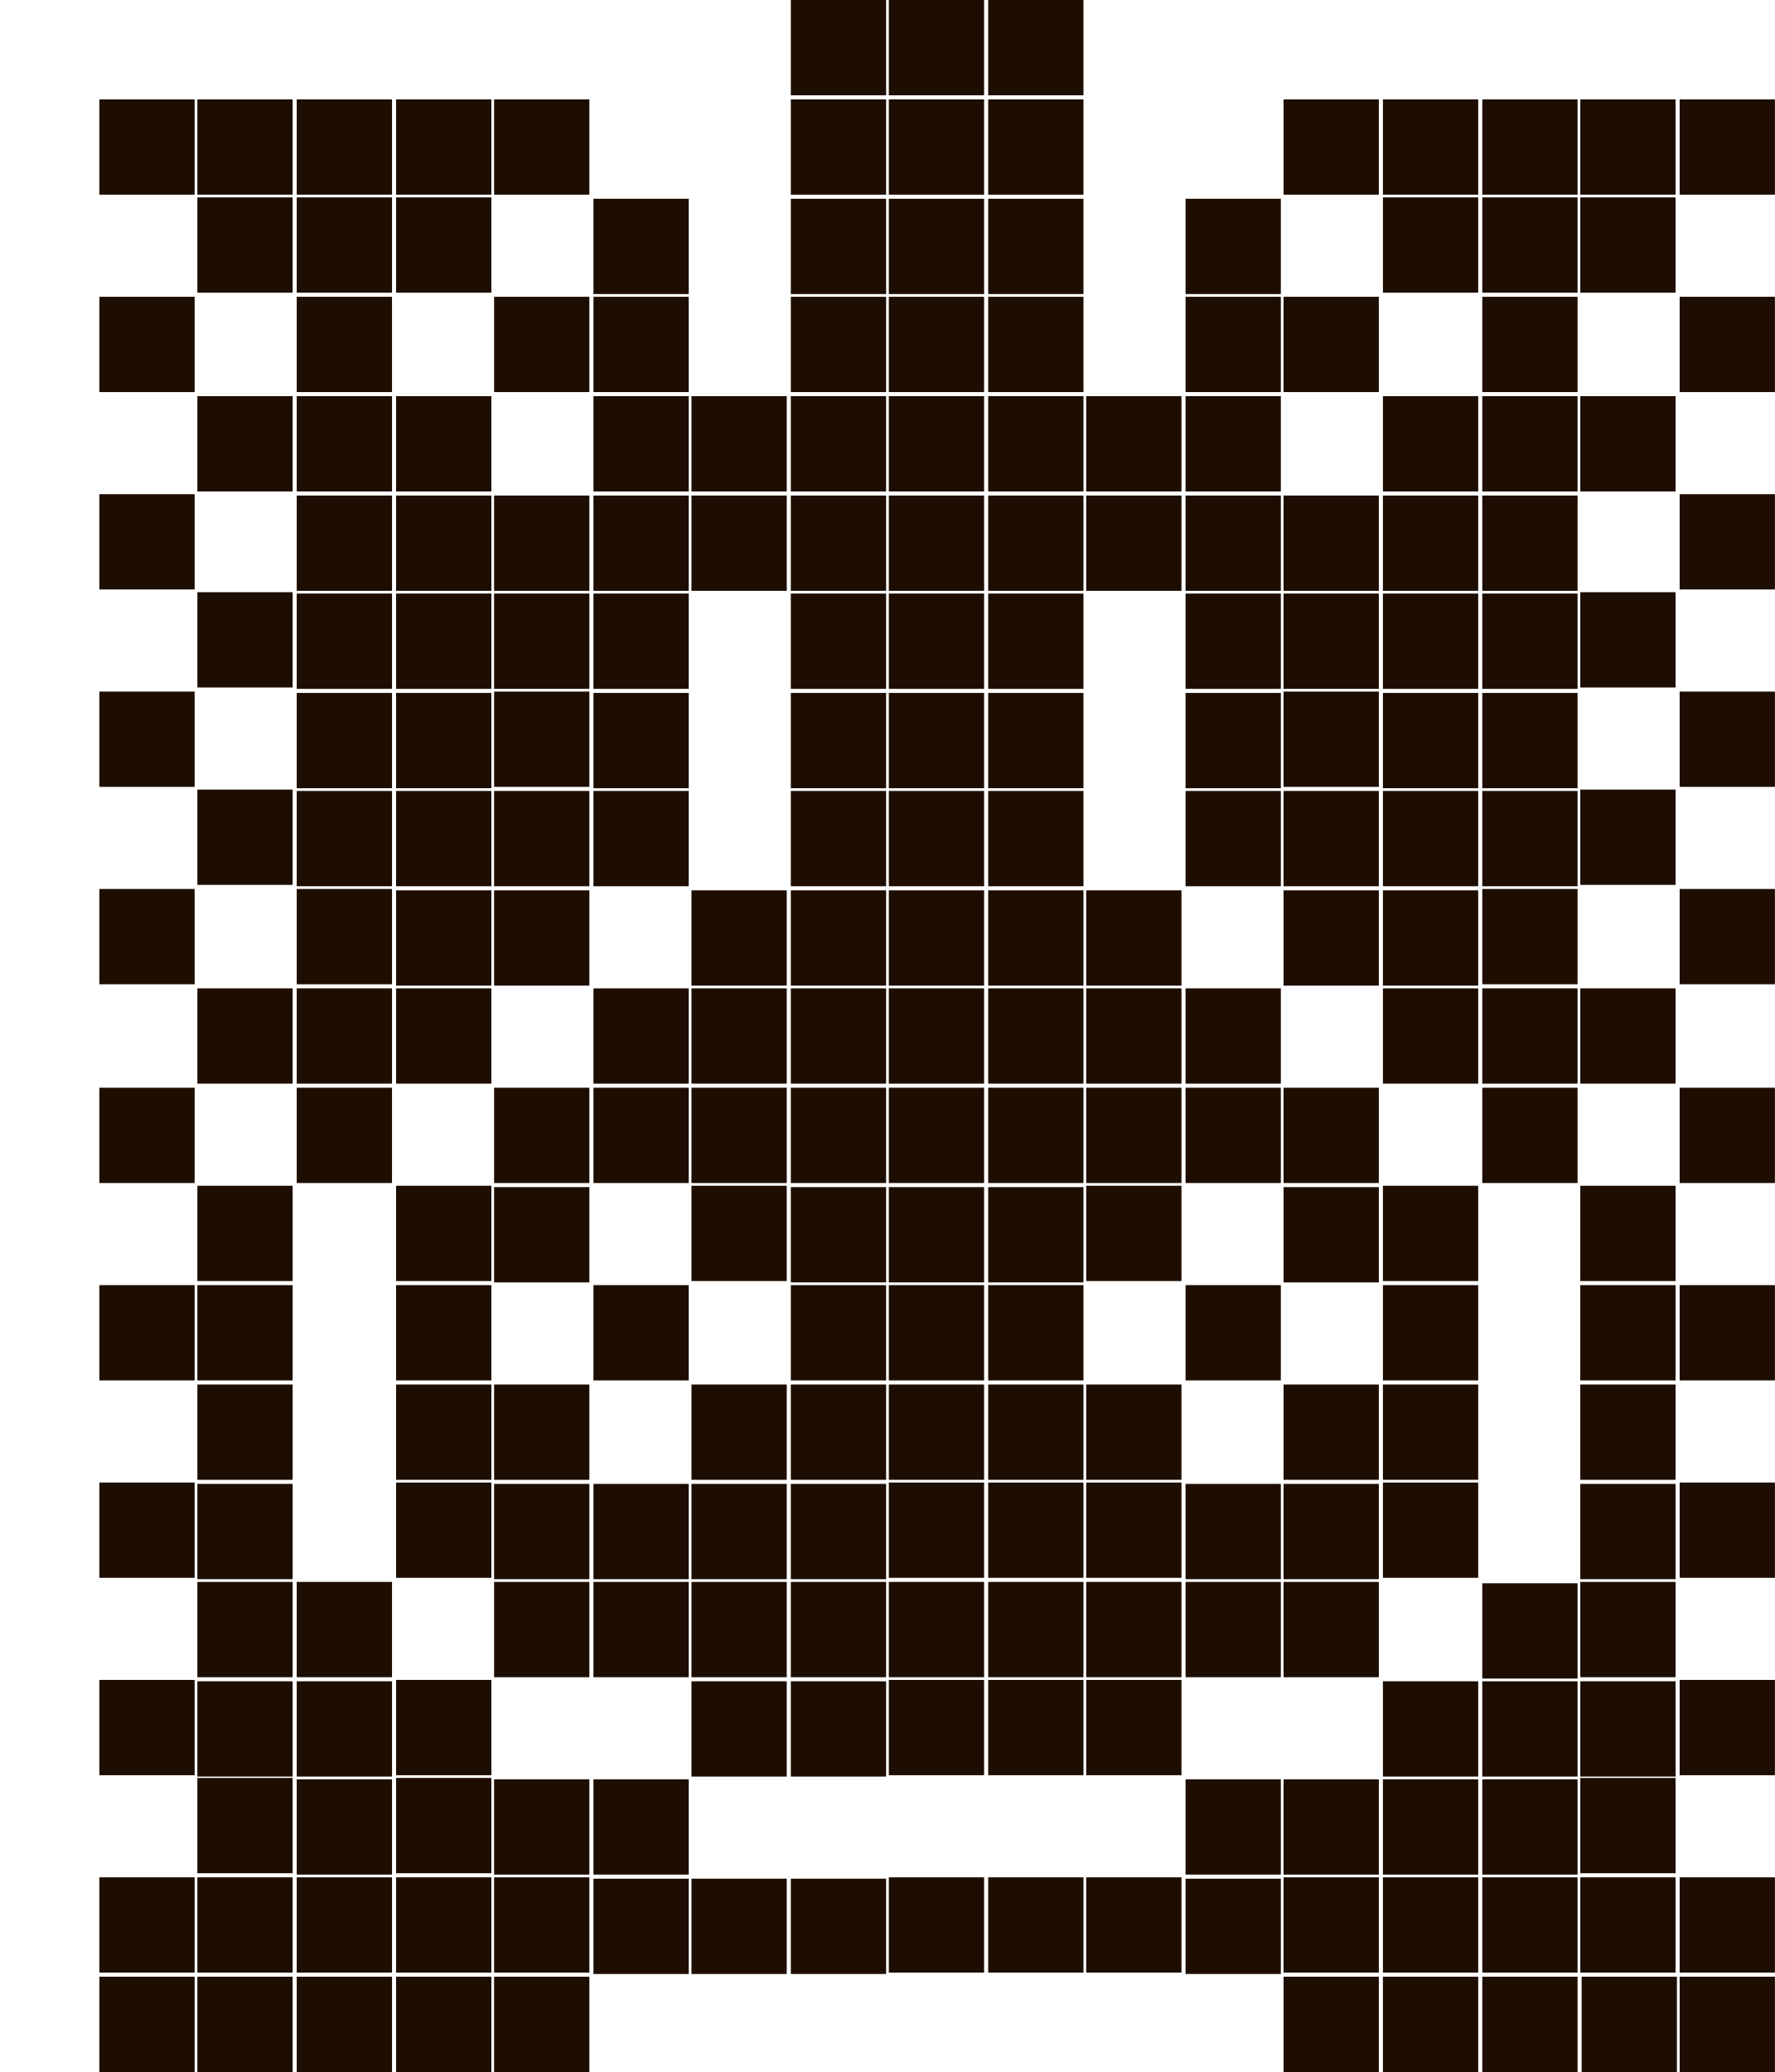
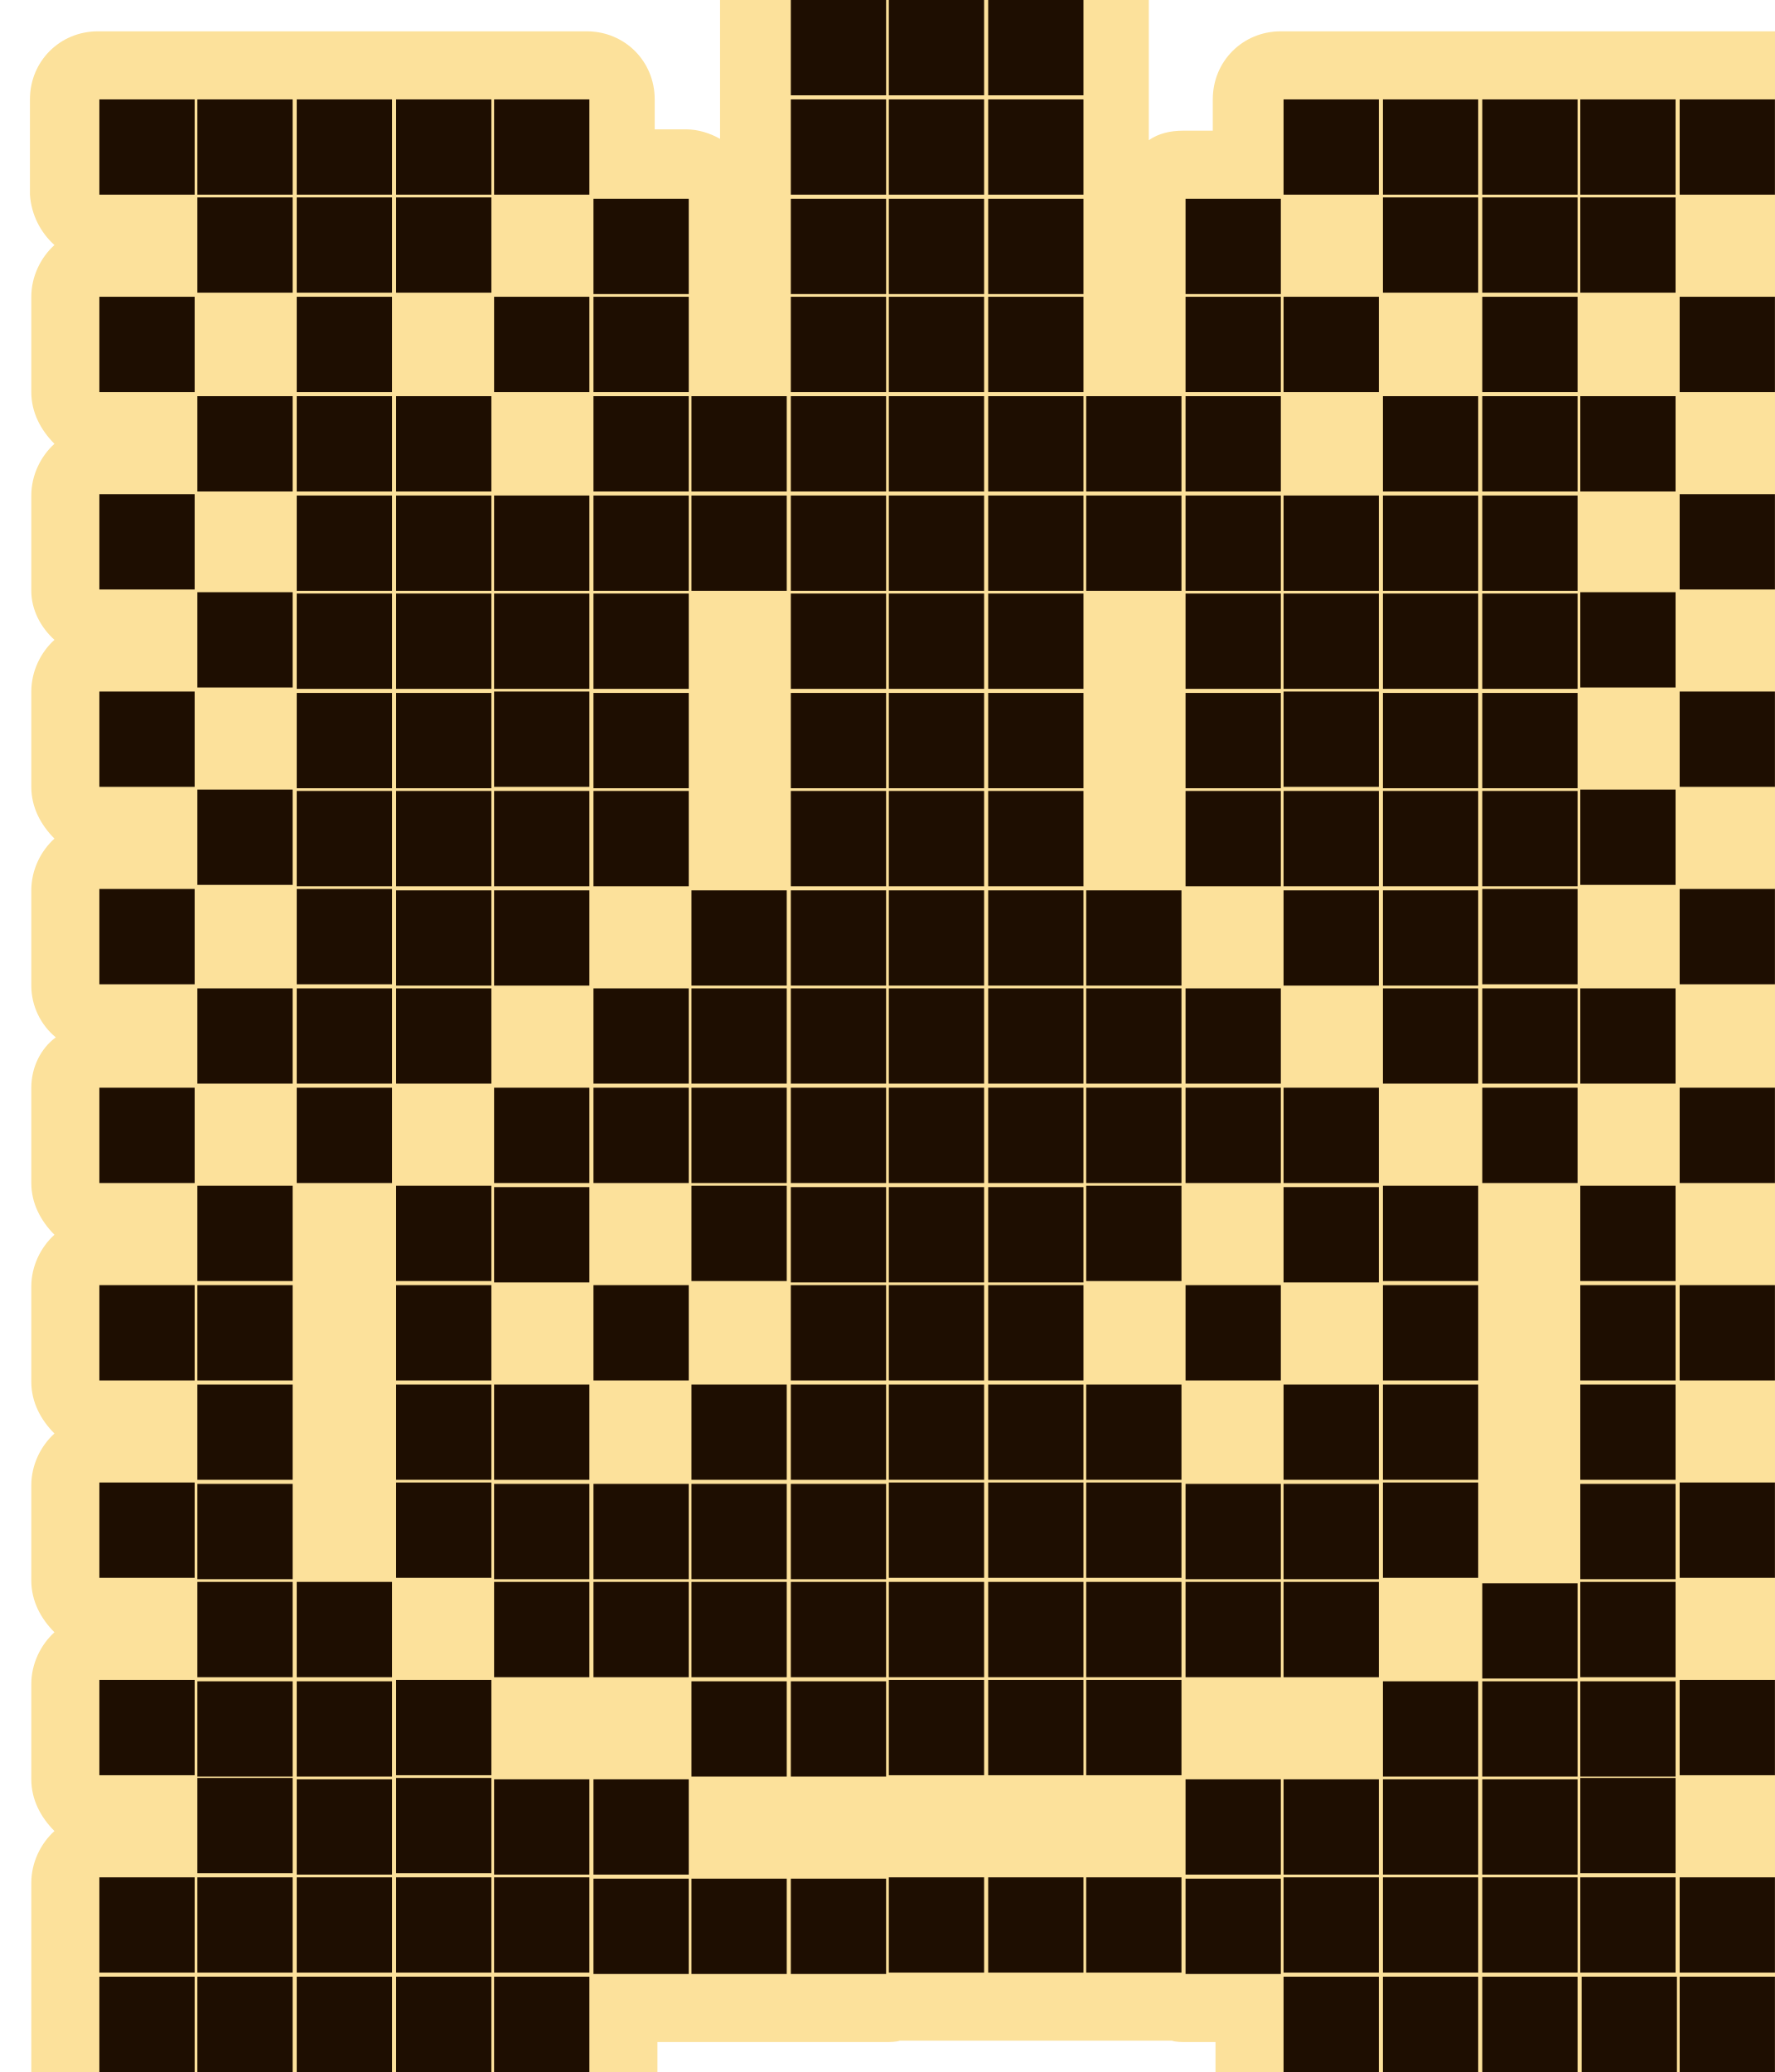
- <svg xmlns="http://www.w3.org/2000/svg" version="1.1" id="Слой_1" x="0px" y="0px" viewBox="0 0 130.4 152.2" style="enable-background:new 0 0 130.4 152.2;" xml:space="preserve">
+ <svg xmlns="http://www.w3.org/2000/svg" version="1.1" x="0px" y="0px" viewBox="0 0 130.4 152.2" style="enable-background:new 0 0 130.4 152.2;" xml:space="preserve">
  <style type="text/css">
- 	.st0{fill:#1E0E01;}
+ 	.st0{fill:#FCE19B;}
+ 	.st1{fill:#1E0E01;}
</style>
-   <path class="st0" d="M14.5,7.3h7v7h-7V7.3z M21.8,7.3h7v7h-7V7.3z M29.1,7.3h7v7h-7V7.3z M36.3,7.3h7v7h-7V7.3z M7.3,7.3h7v7h-7V7.3  z M7.3,21.8h7v7h-7V21.8z M7.3,36.3h7v7h-7V36.3z M7.3,50.8h7v7h-7V50.8z M7.3,65.3h7v7h-7V65.3z M14.5,14.5h7v7h-7V14.5z   M14.5,29.1h7v7h-7V29.1z M14.5,58h7v7h-7V58z M14.5,43.5h7v7h-7V43.5z M14.5,72.6h7v7h-7V72.6z M21.8,14.5h7v7h-7V14.5z M21.8,29.1  h7v7h-7V29.1z M21.8,21.8h7v7h-7V21.8z M21.8,36.4h7v7h-7V36.4z M21.8,50.9h7v7h-7V50.9z M21.8,43.6h7v7h-7V43.6z M21.8,58.1h7v7h-7  V58.1z M21.8,72.6h7v7h-7V72.6z M21.8,65.3h7v7h-7V65.3z M21.8,79.9h7v7h-7V79.9z M29.1,29.1h7v7h-7V29.1z M29.1,14.5h7v7h-7V14.5z   M29.1,36.4h7v7h-7V36.4z M29.1,50.9h7v7h-7V50.9z M29.1,43.6h7v7h-7V43.6z M29.1,65.4h7v7h-7V65.4z M29.1,58.1h7v7h-7V58.1z   M29.1,72.6h7v7h-7V72.6z M36.3,21.8h7v7h-7V21.8z M36.3,36.4h7v7h-7V36.4z M36.3,43.6h7v7h-7V43.6z M36.3,58.1h7v7h-7V58.1z   M36.3,50.8h7v7h-7V50.8z M36.3,65.4h7v7h-7V65.4z M36.3,79.9h7v7h-7V79.9z M43.6,14.6h7v7h-7V14.6z M43.6,21.8h7v7h-7V21.8z   M43.6,29.1h7v7h-7V29.1z M43.6,36.4h7v7h-7V36.4z M43.6,43.6h7v7h-7V43.6z M43.6,50.9h7v7h-7V50.9z M43.6,58.1h7v7h-7V58.1z   M43.6,72.6h7v7h-7V72.6z M43.6,79.9h7v7h-7V79.9z M50.8,36.4h7v7h-7V36.4z M50.8,29.1h7v7h-7V29.1z M50.8,65.4h7v7h-7V65.4z   M50.8,72.6h7v7h-7V72.6z M7.3,79.9h7v7h-7V79.9z M7.3,94.4h7v7h-7V94.4z M7.3,108.9h7v7h-7V108.9z M7.3,123.4h7v7h-7V123.4z   M14.5,94.4h7v7h-7V94.4z M14.5,87.1h7v7h-7V87.1z M14.5,109h7v7h-7V109z M14.5,101.7h7v7h-7V101.7z M14.5,123.5h7v7h-7V123.5z   M14.5,116.2h7v7h-7V116.2z M21.8,130.7h7v7h-7V130.7z M21.8,123.5h7v7h-7V123.5z M21.8,116.2h7v7h-7V116.2z M29.1,94.4h7v7h-7V94.4  z M29.1,87.1h7v7h-7V87.1z M29.1,101.7h7v7h-7V101.7z M29.1,123.4h7v7h-7V123.4z M29.1,108.9h7v7h-7V108.9z M36.3,87.2h7v7h-7V87.2z   M36.3,101.7h7v7h-7V101.7z M36.3,109h7v7h-7V109z M36.3,116.2h7v7h-7V116.2z M43.6,94.4h7v7h-7V94.4z M43.6,109h7v7h-7V109z   M43.6,116.2h7v7h-7V116.2z M43.6,130.7h7v7h-7V130.7z M43.6,138h7v7h-7V138z M50.8,79.9h7v7h-7V79.9z M50.8,87.1h7v7h-7V87.1z   M50.8,101.7h7v7h-7V101.7z M50.8,109h7v7h-7V109z M50.8,116.2h7v7h-7V116.2z M58.1,0h7v7h-7V0z M58.1,7.3h7v7h-7V7.3z M72.6,0h7v7  h-7V0z M72.6,7.3h7v7h-7V7.3z M94.3,7.3h7v7h-7V7.3z M101.6,7.3h7v7h-7V7.3z M108.9,7.3h7v7h-7V7.3z M116.1,7.3h7v7h-7V7.3z   M58.1,14.6h7v7h-7V14.6z M58.1,21.8h7v7h-7V21.8z M58.1,29.1h7v7h-7V29.1z M58.1,36.4h7v7h-7V36.4z M58.1,43.6h7v7h-7V43.6z   M58.1,50.9h7v7h-7V50.9z M58.1,58.1h7v7h-7V58.1z M58.1,65.4h7v7h-7V65.4z M58.1,79.9h7v7h-7V79.9z M58.1,87.2h7v7h-7V87.2z   M58.1,72.6h7v7h-7V72.6z M72.6,14.6h7v7h-7V14.6z M72.6,21.8h7v7h-7V21.8z M72.6,29.1h7v7h-7V29.1z M72.6,36.4h7v7h-7V36.4z   M72.6,43.6h7v7h-7V43.6z M72.6,50.9h7v7h-7V50.9z M72.6,58.1h7v7h-7V58.1z M72.6,65.4h7v7h-7V65.4z M72.6,79.9h7v7h-7V79.9z   M72.6,72.6h7v7h-7V72.6z M79.8,36.4h7v7h-7V36.4z M79.8,29.1h7v7h-7V29.1z M79.8,65.4h7v7h-7V65.4z M79.8,72.6h7v7h-7V72.6z   M87.1,14.6h7v7h-7V14.6z M87.1,21.8h7v7h-7V21.8z M87.1,29.1h7v7h-7V29.1z M87.1,36.4h7v7h-7V36.4z M87.1,43.6h7v7h-7V43.6z   M87.1,50.9h7v7h-7V50.9z M87.1,58.1h7v7h-7V58.1z M87.1,72.6h7v7h-7V72.6z M87.1,79.9h7v7h-7V79.9z M94.3,21.8h7v7h-7V21.8z   M94.3,36.4h7v7h-7V36.4z M94.3,43.6h7v7h-7V43.6z M94.3,58.1h7v7h-7V58.1z M94.3,50.8h7v7h-7V50.8z M94.3,65.4h7v7h-7V65.4z   M94.3,79.9h7v7h-7V79.9z M101.6,29.1h7v7h-7V29.1z M101.6,14.5h7v7h-7V14.5z M101.6,36.4h7v7h-7V36.4z M101.6,50.9h7v7h-7V50.9z   M101.6,43.6h7v7h-7V43.6z M101.6,65.4h7v7h-7V65.4z M101.6,58.1h7v7h-7V58.1z M101.6,72.6h7v7h-7V72.6z M108.9,14.5h7v7h-7V14.5z   M108.9,29.1h7v7h-7V29.1z M108.9,21.8h7v7h-7V21.8z M108.9,36.4h7v7h-7V36.4z M108.9,50.9h7v7h-7V50.9z M108.9,43.6h7v7h-7V43.6z   M108.9,58.1h7v7h-7V58.1z M108.9,72.6h7v7h-7V72.6z M108.9,65.3h7v7h-7V65.3z M108.9,79.9h7v7h-7V79.9z M116.1,14.5h7v7h-7V14.5z   M116.1,29.1h7v7h-7V29.1z M116.1,58h7v7h-7V58z M116.1,43.5h7v7h-7V43.5z M116.1,72.6h7v7h-7V72.6z M123.4,7.3h7v7h-7V7.3z   M123.4,21.8h7v7h-7V21.8z M123.4,36.3h7v7h-7V36.3z M123.4,50.8h7v7h-7V50.8z M123.4,65.3h7v7h-7V65.3z M58.1,101.7h7v7h-7V101.7z   M58.1,109h7v7h-7V109z M58.1,94.4h7v7h-7V94.4z M58.1,116.2h7v7h-7V116.2z M72.6,87.2h7v7h-7V87.2z M72.6,101.7h7v7h-7V101.7z   M72.6,94.4h7v7h-7V94.4z M72.6,116.2h7v7h-7V116.2z M72.6,108.9h7v7h-7V108.9z M65.3,0h7v7h-7V0z M65.3,7.3h7v7h-7V7.3z M65.3,14.6  h7v7h-7V14.6z M65.3,21.8h7v7h-7V21.8z M65.3,29.1h7v7h-7V29.1z M65.3,36.4h7v7h-7V36.4z M65.3,43.6h7v7h-7V43.6z M65.3,50.9h7v7h-7  V50.9z M65.3,58.1h7v7h-7V58.1z M65.3,65.4h7v7h-7V65.4z M65.3,79.9h7v7h-7V79.9z M65.3,72.6h7v7h-7V72.6z M65.3,87.2h7v7h-7V87.2z   M65.3,94.4h7v7h-7V94.4z M65.3,101.7h7v7h-7V101.7z M65.3,116.2h7v7h-7V116.2z M65.3,108.9h7v7h-7V108.9z M79.8,87.1h7v7h-7V87.1z   M79.8,79.9h7v7h-7V79.9z M79.8,101.7h7v7h-7V101.7z M79.8,116.2h7v7h-7V116.2z M50.8,123.5h7v7h-7V123.5z M58.1,123.5h7v7h-7V123.5  z M72.6,123.4h7v7h-7V123.4z M65.3,123.4h7v7h-7V123.4z M79.8,123.4h7v7h-7V123.4z M79.8,108.9h7v7h-7V108.9z M50.8,138h7v7h-7V138z   M58.1,138h7v7h-7V138z M72.6,137.9h7v7h-7V137.9z M65.3,137.9h7v7h-7V137.9z M79.8,137.9h7v7h-7V137.9z M87.1,94.4h7v7h-7V94.4z   M87.1,109h7v7h-7V109z M87.1,116.2h7v7h-7V116.2z M87.1,130.7h7v7h-7V130.7z M87.1,138h7v7h-7V138z M94.3,87.2h7v7h-7V87.2z   M94.3,101.7h7v7h-7V101.7z M94.3,109h7v7h-7V109z M94.3,116.2h7v7h-7V116.2z M101.6,94.4h7v7h-7V94.4z M101.6,87.1h7v7h-7V87.1z   M101.6,101.7h7v7h-7V101.7z M108.9,116.3h7v7h-7V116.3z M101.6,108.9h7v7h-7V108.9z M108.9,130.7h7v7h-7V130.7z M108.9,123.5h7v7  h-7V123.5z M116.1,94.4h7v7h-7V94.4z M116.1,87.1h7v7h-7V87.1z M116.1,109h7v7h-7V109z M116.1,101.7h7v7h-7V101.7z M116.1,123.5h7v7  h-7V123.5z M116.1,116.2h7v7h-7V116.2z M123.4,79.9h7v7h-7V79.9z M123.4,94.4h7v7h-7V94.4z M123.4,108.9h7v7h-7V108.9z M123.4,123.4  h7v7h-7V123.4z M14.5,137.9h7v7h-7V137.9z M7.3,137.9h7v7h-7V137.9z M14.5,130.6h7v7h-7V130.6z M21.8,145.2h7v7h-7V145.2z   M7.3,145.2h7v7h-7V145.2z M14.5,145.2h7v7h-7V145.2z M21.8,137.9h7v7h-7V137.9z M29.1,145.2h7v7h-7V145.2z M29.1,137.9h7v7h-7  V137.9z M29.1,130.6h7v7h-7V130.6z M36.3,145.2h7v7h-7V145.2z M36.3,137.9h7v7h-7V137.9z M36.3,130.7h7v7h-7V130.7z M94.3,145.2h7v7  h-7V145.2z M94.3,137.9h7v7h-7V137.9z M94.3,130.7h7v7h-7V130.7z M101.6,145.2h7v7h-7V145.2z M101.6,137.9h7v7h-7V137.9z   M101.6,130.7h7v7h-7V130.7z M101.6,123.5h7v7h-7V123.5z M108.9,145.2h7v7h-7V145.2z M116.2,145.2h7v7h-7V145.2z M123.4,145.2h7v7  h-7V145.2z M108.9,137.9h7v7h-7V137.9z M123.4,137.9h7v7h-7V137.9z M116.1,137.9h7v7h-7V137.9z M116.1,130.6h7v7h-7V130.6z" />
+   <g id="Слой_2">
+     <path class="st0" d="M135.4,14.3v-7c0-2.8-2.2-5-5-5h-7c0,0-0.1,0-0.2,0c0,0-0.1,0-0.2,0h-7c-0.1,0-0.1,0-0.2,0h-7c0,0-0.1,0-0.2,0   c0,0-0.1,0-0.2,0h-7c0,0-0.1,0-0.2,0c0,0-0.1,0-0.1,0h-7c-2.8,0-5,2.2-5,5v2.3h-2.2c-0.9,0-1.8,0.2-2.5,0.7v-3c0-0.1,0-0.1,0-0.1   c0,0,0-0.1,0-0.1V0c0-2.8-2.2-5-5-5h-7c0,0-0.1,0-0.2,0c0,0-0.1,0-0.1,0h-7c-0.1,0-0.1,0-0.2,0h-7c-2.8,0-5,2.2-5,5v7   c0,0.1,0,0.1,0,0.1c0,0,0,0.1,0,0.1v3c-0.7-0.4-1.6-0.7-2.5-0.7h-2.3V7.3c0-2.8-2.2-5-5-5h-7c-0.1,0-0.1,0-0.2,0h-7   c-0.1,0-0.1,0-0.1,0c-0.1,0-0.1,0-0.2,0h-7c-0.1,0-0.1,0-0.1,0c0,0-0.1,0-0.1,0h-7c-0.1,0-0.1,0-0.2,0h-7c-2.8,0-5,2.2-5,5v7   C2.3,15.8,3,17.1,4,18c-1,0.9-1.7,2.3-1.7,3.8v7c0,1.5,0.7,2.8,1.7,3.8c-1,0.9-1.7,2.3-1.7,3.8v7C2.3,44.8,3,46.1,4,47   c-1,0.9-1.7,2.3-1.7,3.8v7c0,1.5,0.7,2.8,1.7,3.8c-1,0.9-1.7,2.3-1.7,3.8v7c0,1.5,0.7,2.9,1.8,3.8C3,77,2.3,78.4,2.3,79.9v7   c0,1.5,0.7,2.8,1.7,3.8c-1,0.9-1.7,2.3-1.7,3.8v7c0,1.5,0.7,2.8,1.7,3.8c-1,0.9-1.7,2.3-1.7,3.8v7c0,1.5,0.7,2.8,1.7,3.8   c-1,0.9-1.7,2.3-1.7,3.8v7c0,1.5,0.7,2.8,1.7,3.8c-1,0.9-1.7,2.3-1.7,3.8v7c0,0,0,0.1,0,0.1c0,0.1,0,0.1,0,0.2v7c0,2.8,2.2,5,5,5h7   c0.1,0,0.1,0,0.2,0h7c0.1,0,0.2,0,0.3,0h7c0.1,0,0.2,0,0.3,0h7c0.1,0,0.1,0,0.2,0h7c2.8,0,5-2.2,5-5V150h2.3c0.1,0,0.1,0,0.2,0h7   c0.1,0,0.2,0,0.3,0h7c0.3,0,0.7,0,1-0.1h6.2c0.1,0,0.2,0,0.3,0h7c0.1,0,0.1,0,0.2,0h6.3c0.3,0.1,0.7,0.1,1,0.1h2.2v2.2   c0,2.8,2.2,5,5,5h7c0.1,0,0.2,0,0.3,0h7c0.1,0,0.2,0,0.3,0h7c0.1,0,0.2,0,0.3,0h7c0.1,0,0.1,0,0.2,0h7c2.8,0,5-2.2,5-5v-7   c0,0,0-0.1,0-0.2c0,0,0-0.1,0-0.1v-7c0-1.5-0.7-2.8-1.7-3.8c1-0.9,1.7-2.3,1.7-3.8v-7c0-1.5-0.7-2.8-1.7-3.8c1-0.9,1.7-2.3,1.7-3.8   v-7c0-1.5-0.7-2.8-1.7-3.8c1-0.9,1.7-2.3,1.7-3.8v-7c0-1.5-0.7-2.8-1.7-3.8c1-0.9,1.7-2.3,1.7-3.8v-7c0-1.5-0.7-2.9-1.8-3.8   c1.1-0.9,1.8-2.3,1.8-3.8v-7c0-1.5-0.7-2.8-1.7-3.8c1-0.9,1.7-2.3,1.7-3.8v-7c0-1.5-0.7-2.8-1.7-3.8c1-0.9,1.7-2.3,1.7-3.8v-7   c0-1.5-0.7-2.8-1.7-3.8c1-0.9,1.7-2.3,1.7-3.8v-7c0-1.5-0.7-2.8-1.7-3.8C134.7,17.1,135.4,15.8,135.4,14.3z" />
+   </g>
+   <g id="Слой_1">
+     <path class="st1" d="M14.5,7.3h7v7h-7V7.3z M21.8,7.3h7v7h-7V7.3z M29.1,7.3h7v7h-7C29.1,14.3,29.1,7.3,29.1,7.3z M36.3,7.3h7v7h-7   V7.3z M7.3,7.3h7v7h-7V7.3z M7.3,21.8h7v7h-7V21.8z M7.3,36.3h7v7h-7V36.3z M7.3,50.8h7v7h-7V50.8z M7.3,65.3h7v7h-7V65.3z    M14.5,14.5h7v7h-7V14.5z M14.5,29.1h7v7h-7V29.1z M14.5,58h7v7h-7V58z M14.5,43.5h7v7h-7V43.5z M14.5,72.6h7v7h-7V72.6z    M21.8,14.5h7v7h-7V14.5z M21.8,29.1h7v7h-7V29.1z M21.8,21.8h7v7h-7V21.8z M21.8,36.4h7v7h-7V36.4z M21.8,50.9h7v7h-7V50.9z    M21.8,43.6h7v7h-7V43.6z M21.8,58.1h7v7h-7V58.1z M21.8,72.6h7v7h-7V72.6z M21.8,65.3h7v7h-7V65.3z M21.8,79.9h7v7h-7V79.9z    M29.1,29.1h7v7h-7C29.1,36.1,29.1,29.1,29.1,29.1z M29.1,14.5h7v7h-7C29.1,21.5,29.1,14.5,29.1,14.5z M29.1,36.4h7v7h-7   C29.1,43.4,29.1,36.4,29.1,36.4z M29.1,50.9h7v7h-7C29.1,57.9,29.1,50.9,29.1,50.9z M29.1,43.6h7v7h-7   C29.1,50.6,29.1,43.6,29.1,43.6z M29.1,65.4h7v7h-7C29.1,72.4,29.1,65.4,29.1,65.4z M29.1,58.1h7v7h-7   C29.1,65.1,29.1,58.1,29.1,58.1z M29.1,72.6h7v7h-7C29.1,79.6,29.1,72.6,29.1,72.6z M36.3,21.8h7v7h-7V21.8z M36.3,36.4h7v7h-7   V36.4z M36.3,43.6h7v7h-7V43.6z M36.3,58.1h7v7h-7V58.1z M36.3,50.8h7v7h-7V50.8z M36.3,65.4h7v7h-7V65.4z M36.3,79.9h7v7h-7V79.9z    M43.6,14.6h7v7h-7V14.6z M43.6,21.8h7v7h-7V21.8z M43.6,29.1h7v7h-7V29.1z M43.6,36.4h7v7h-7V36.4z M43.6,43.6h7v7h-7V43.6z    M43.6,50.9h7v7h-7V50.9z M43.6,58.1h7v7h-7V58.1z M43.6,72.6h7v7h-7V72.6z M43.6,79.9h7v7h-7V79.9z M50.8,36.4h7v7h-7V36.4z    M50.8,29.1h7v7h-7V29.1z M50.8,65.4h7v7h-7V65.4z M50.8,72.6h7v7h-7V72.6z M7.3,79.9h7v7h-7V79.9z M7.3,94.4h7v7h-7V94.4z    M7.3,108.9h7v7h-7V108.9z M7.3,123.4h7v7h-7V123.4z M14.5,94.4h7v7h-7V94.4z M14.5,87.1h7v7h-7V87.1z M14.5,109h7v7h-7V109z    M14.5,101.7h7v7h-7V101.7z M14.5,123.5h7v7h-7V123.5z M14.5,116.2h7v7h-7V116.2z M21.8,130.7h7v7h-7V130.7z M21.8,123.5h7v7h-7   V123.5z M21.8,116.2h7v7h-7V116.2z M29.1,94.4h7v7h-7C29.1,101.4,29.1,94.4,29.1,94.4z M29.1,87.1h7v7h-7   C29.1,94.1,29.1,87.1,29.1,87.1z M29.1,101.7h7v7h-7C29.1,108.7,29.1,101.7,29.1,101.7z M29.1,123.4h7v7h-7   C29.1,130.4,29.1,123.4,29.1,123.4z M29.1,108.9h7v7h-7C29.1,115.9,29.1,108.9,29.1,108.9z M36.3,87.2h7v7h-7V87.2z M36.3,101.7h7   v7h-7V101.7z M36.3,109h7v7h-7V109z M36.3,116.2h7v7h-7V116.2z M43.6,94.4h7v7h-7V94.4z M43.6,109h7v7h-7V109z M43.6,116.2h7v7h-7   V116.2z M43.6,130.7h7v7h-7V130.7z M43.6,138h7v7h-7V138z M50.8,79.9h7v7h-7V79.9z M50.8,87.1h7v7h-7V87.1z M50.8,101.7h7v7h-7   V101.7z M50.8,109h7v7h-7V109z M50.8,116.2h7v7h-7V116.2z M58.1,0h7v7h-7V0z M58.1,7.3h7v7h-7V7.3z M72.6,0h7v7h-7V0z M72.6,7.3h7   v7h-7V7.3z M94.3,7.3h7v7h-7V7.3z M101.6,7.3h7v7h-7V7.3z M108.9,7.3h7v7h-7V7.3z M116.1,7.3h7v7h-7V7.3z M58.1,14.6h7v7h-7V14.6z    M58.1,21.8h7v7h-7V21.8z M58.1,29.1h7v7h-7V29.1z M58.1,36.4h7v7h-7V36.4z M58.1,43.6h7v7h-7V43.6z M58.1,50.9h7v7h-7V50.9z    M58.1,58.1h7v7h-7V58.1z M58.1,65.4h7v7h-7V65.4z M58.1,79.9h7v7h-7V79.9z M58.1,87.2h7v7h-7V87.2z M58.1,72.6h7v7h-7V72.6z    M72.6,14.6h7v7h-7V14.6z M72.6,21.8h7v7h-7V21.8z M72.6,29.1h7v7h-7V29.1z M72.6,36.4h7v7h-7V36.4z M72.6,43.6h7v7h-7V43.6z    M72.6,50.9h7v7h-7V50.9z M72.6,58.1h7v7h-7V58.1z M72.6,65.4h7v7h-7V65.4z M72.6,79.9h7v7h-7V79.9z M72.6,72.6h7v7h-7V72.6z    M79.8,36.4h7v7h-7V36.4z M79.8,29.1h7v7h-7V29.1z M79.8,65.4h7v7h-7V65.4z M79.8,72.6h7v7h-7V72.6z M87.1,14.6h7v7h-7V14.6z    M87.1,21.8h7v7h-7V21.8z M87.1,29.1h7v7h-7V29.1z M87.1,36.4h7v7h-7V36.4z M87.1,43.6h7v7h-7V43.6z M87.1,50.9h7v7h-7V50.9z    M87.1,58.1h7v7h-7V58.1z M87.1,72.6h7v7h-7V72.6z M87.1,79.9h7v7h-7V79.9z M94.3,21.8h7v7h-7V21.8z M94.3,36.4h7v7h-7V36.4z    M94.3,43.6h7v7h-7V43.6z M94.3,58.1h7v7h-7V58.1z M94.3,50.8h7v7h-7V50.8z M94.3,65.4h7v7h-7V65.4z M94.3,79.9h7v7h-7V79.9z    M101.6,29.1h7v7h-7V29.1z M101.6,14.5h7v7h-7V14.5z M101.6,36.4h7v7h-7V36.4z M101.6,50.9h7v7h-7V50.9z M101.6,43.6h7v7h-7V43.6z    M101.6,65.4h7v7h-7V65.4z M101.6,58.1h7v7h-7V58.1z M101.6,72.6h7v7h-7V72.6z M108.9,14.5h7v7h-7V14.5z M108.9,29.1h7v7h-7V29.1z    M108.9,21.8h7v7h-7V21.8z M108.9,36.4h7v7h-7V36.4z M108.9,50.9h7v7h-7V50.9z M108.9,43.6h7v7h-7V43.6z M108.9,58.1h7v7h-7V58.1z    M108.9,72.6h7v7h-7V72.6z M108.9,65.3h7v7h-7V65.3z M108.9,79.9h7v7h-7V79.9z M116.1,14.5h7v7h-7V14.5z M116.1,29.1h7v7h-7V29.1z    M116.1,58h7v7h-7V58z M116.1,43.5h7v7h-7V43.5z M116.1,72.6h7v7h-7V72.6z M123.4,7.3h7v7h-7C123.4,14.3,123.4,7.3,123.4,7.3z    M123.4,21.8h7v7h-7C123.4,28.8,123.4,21.8,123.4,21.8z M123.4,36.3h7v7h-7C123.4,43.3,123.4,36.3,123.4,36.3z M123.4,50.8h7v7h-7   C123.4,57.8,123.4,50.8,123.4,50.8z M123.4,65.3h7v7h-7C123.4,72.3,123.4,65.3,123.4,65.3z M58.1,101.7h7v7h-7V101.7z M58.1,109h7   v7h-7V109z M58.1,94.4h7v7h-7V94.4z M58.1,116.2h7v7h-7V116.2z M72.6,87.2h7v7h-7V87.2z M72.6,101.7h7v7h-7V101.7z M72.6,94.4h7v7   h-7V94.4z M72.6,116.2h7v7h-7V116.2z M72.6,108.9h7v7h-7V108.9z M65.3,0h7v7h-7V0z M65.3,7.3h7v7h-7V7.3z M65.3,14.6h7v7h-7V14.6z    M65.3,21.8h7v7h-7V21.8z M65.3,29.1h7v7h-7V29.1z M65.3,36.4h7v7h-7V36.4z M65.3,43.6h7v7h-7V43.6z M65.3,50.9h7v7h-7V50.9z    M65.3,58.1h7v7h-7V58.1z M65.3,65.4h7v7h-7V65.4z M65.3,79.9h7v7h-7V79.9z M65.3,72.6h7v7h-7V72.6z M65.3,87.2h7v7h-7V87.2z    M65.3,94.4h7v7h-7V94.4z M65.3,101.7h7v7h-7V101.7z M65.3,116.2h7v7h-7V116.2z M65.3,108.9h7v7h-7V108.9z M79.8,87.1h7v7h-7V87.1z    M79.8,79.9h7v7h-7V79.9z M79.8,101.7h7v7h-7V101.7z M79.8,116.2h7v7h-7V116.2z M50.8,123.5h7v7h-7V123.5z M58.1,123.5h7v7h-7   V123.5z M72.6,123.4h7v7h-7V123.4z M65.3,123.4h7v7h-7V123.4z M79.8,123.4h7v7h-7V123.4z M79.8,108.9h7v7h-7V108.9z M50.8,138h7v7   h-7V138z M58.1,138h7v7h-7V138z M72.6,137.9h7v7h-7V137.9z M65.3,137.9h7v7h-7V137.9z M79.8,137.9h7v7h-7V137.9z M87.1,94.4h7v7h-7   V94.4z M87.1,109h7v7h-7V109z M87.1,116.2h7v7h-7V116.2z M87.1,130.7h7v7h-7V130.7z M87.1,138h7v7h-7V138z M94.3,87.2h7v7h-7V87.2z    M94.3,101.7h7v7h-7V101.7z M94.3,109h7v7h-7V109z M94.3,116.2h7v7h-7V116.2z M101.6,94.4h7v7h-7V94.4z M101.6,87.1h7v7h-7V87.1z    M101.6,101.7h7v7h-7V101.7z M108.9,116.3h7v7h-7V116.3z M101.6,108.9h7v7h-7V108.9z M108.9,130.7h7v7h-7V130.7z M108.9,123.5h7v7   h-7V123.5z M116.1,94.4h7v7h-7V94.4z M116.1,87.1h7v7h-7V87.1z M116.1,109h7v7h-7V109z M116.1,101.7h7v7h-7V101.7z M116.1,123.5h7   v7h-7V123.5z M116.1,116.2h7v7h-7V116.2z M123.4,79.9h7v7h-7C123.4,86.9,123.4,79.9,123.4,79.9z M123.4,94.4h7v7h-7   C123.4,101.4,123.4,94.4,123.4,94.4z M123.4,108.9h7v7h-7C123.4,115.9,123.4,108.9,123.4,108.9z M123.4,123.4h7v7h-7   C123.4,130.4,123.4,123.4,123.4,123.4z M14.5,137.9h7v7h-7V137.9z M7.3,137.9h7v7h-7V137.9z M14.5,130.6h7v7h-7V130.6z M21.8,145.2   h7v7h-7V145.2z M7.3,145.2h7v7h-7V145.2z M14.5,145.2h7v7h-7V145.2z M21.8,137.9h7v7h-7V137.9z M29.1,145.2h7v7h-7   C29.1,152.2,29.1,145.2,29.1,145.2z M29.1,137.9h7v7h-7C29.1,144.9,29.1,137.9,29.1,137.9z M29.1,130.6h7v7h-7   C29.1,137.6,29.1,130.6,29.1,130.6z M36.3,145.2h7v7h-7V145.2z M36.3,137.9h7v7h-7V137.9z M36.3,130.7h7v7h-7V130.7z M94.3,145.2h7   v7h-7V145.2z M94.3,137.9h7v7h-7V137.9z M94.3,130.7h7v7h-7V130.7z M101.6,145.2h7v7h-7V145.2z M101.6,137.9h7v7h-7V137.9z    M101.6,130.7h7v7h-7V130.7z M101.6,123.5h7v7h-7V123.5z M108.9,145.2h7v7h-7V145.2z M116.2,145.2h7v7h-7V145.2z M123.4,145.2h7v7   h-7C123.4,152.2,123.4,145.2,123.4,145.2z M108.9,137.9h7v7h-7V137.9z M123.4,137.9h7v7h-7C123.4,144.9,123.4,137.9,123.4,137.9z    M116.1,137.9h7v7h-7V137.9z M116.1,130.6h7v7h-7V130.6z" />
+   </g>
</svg>
